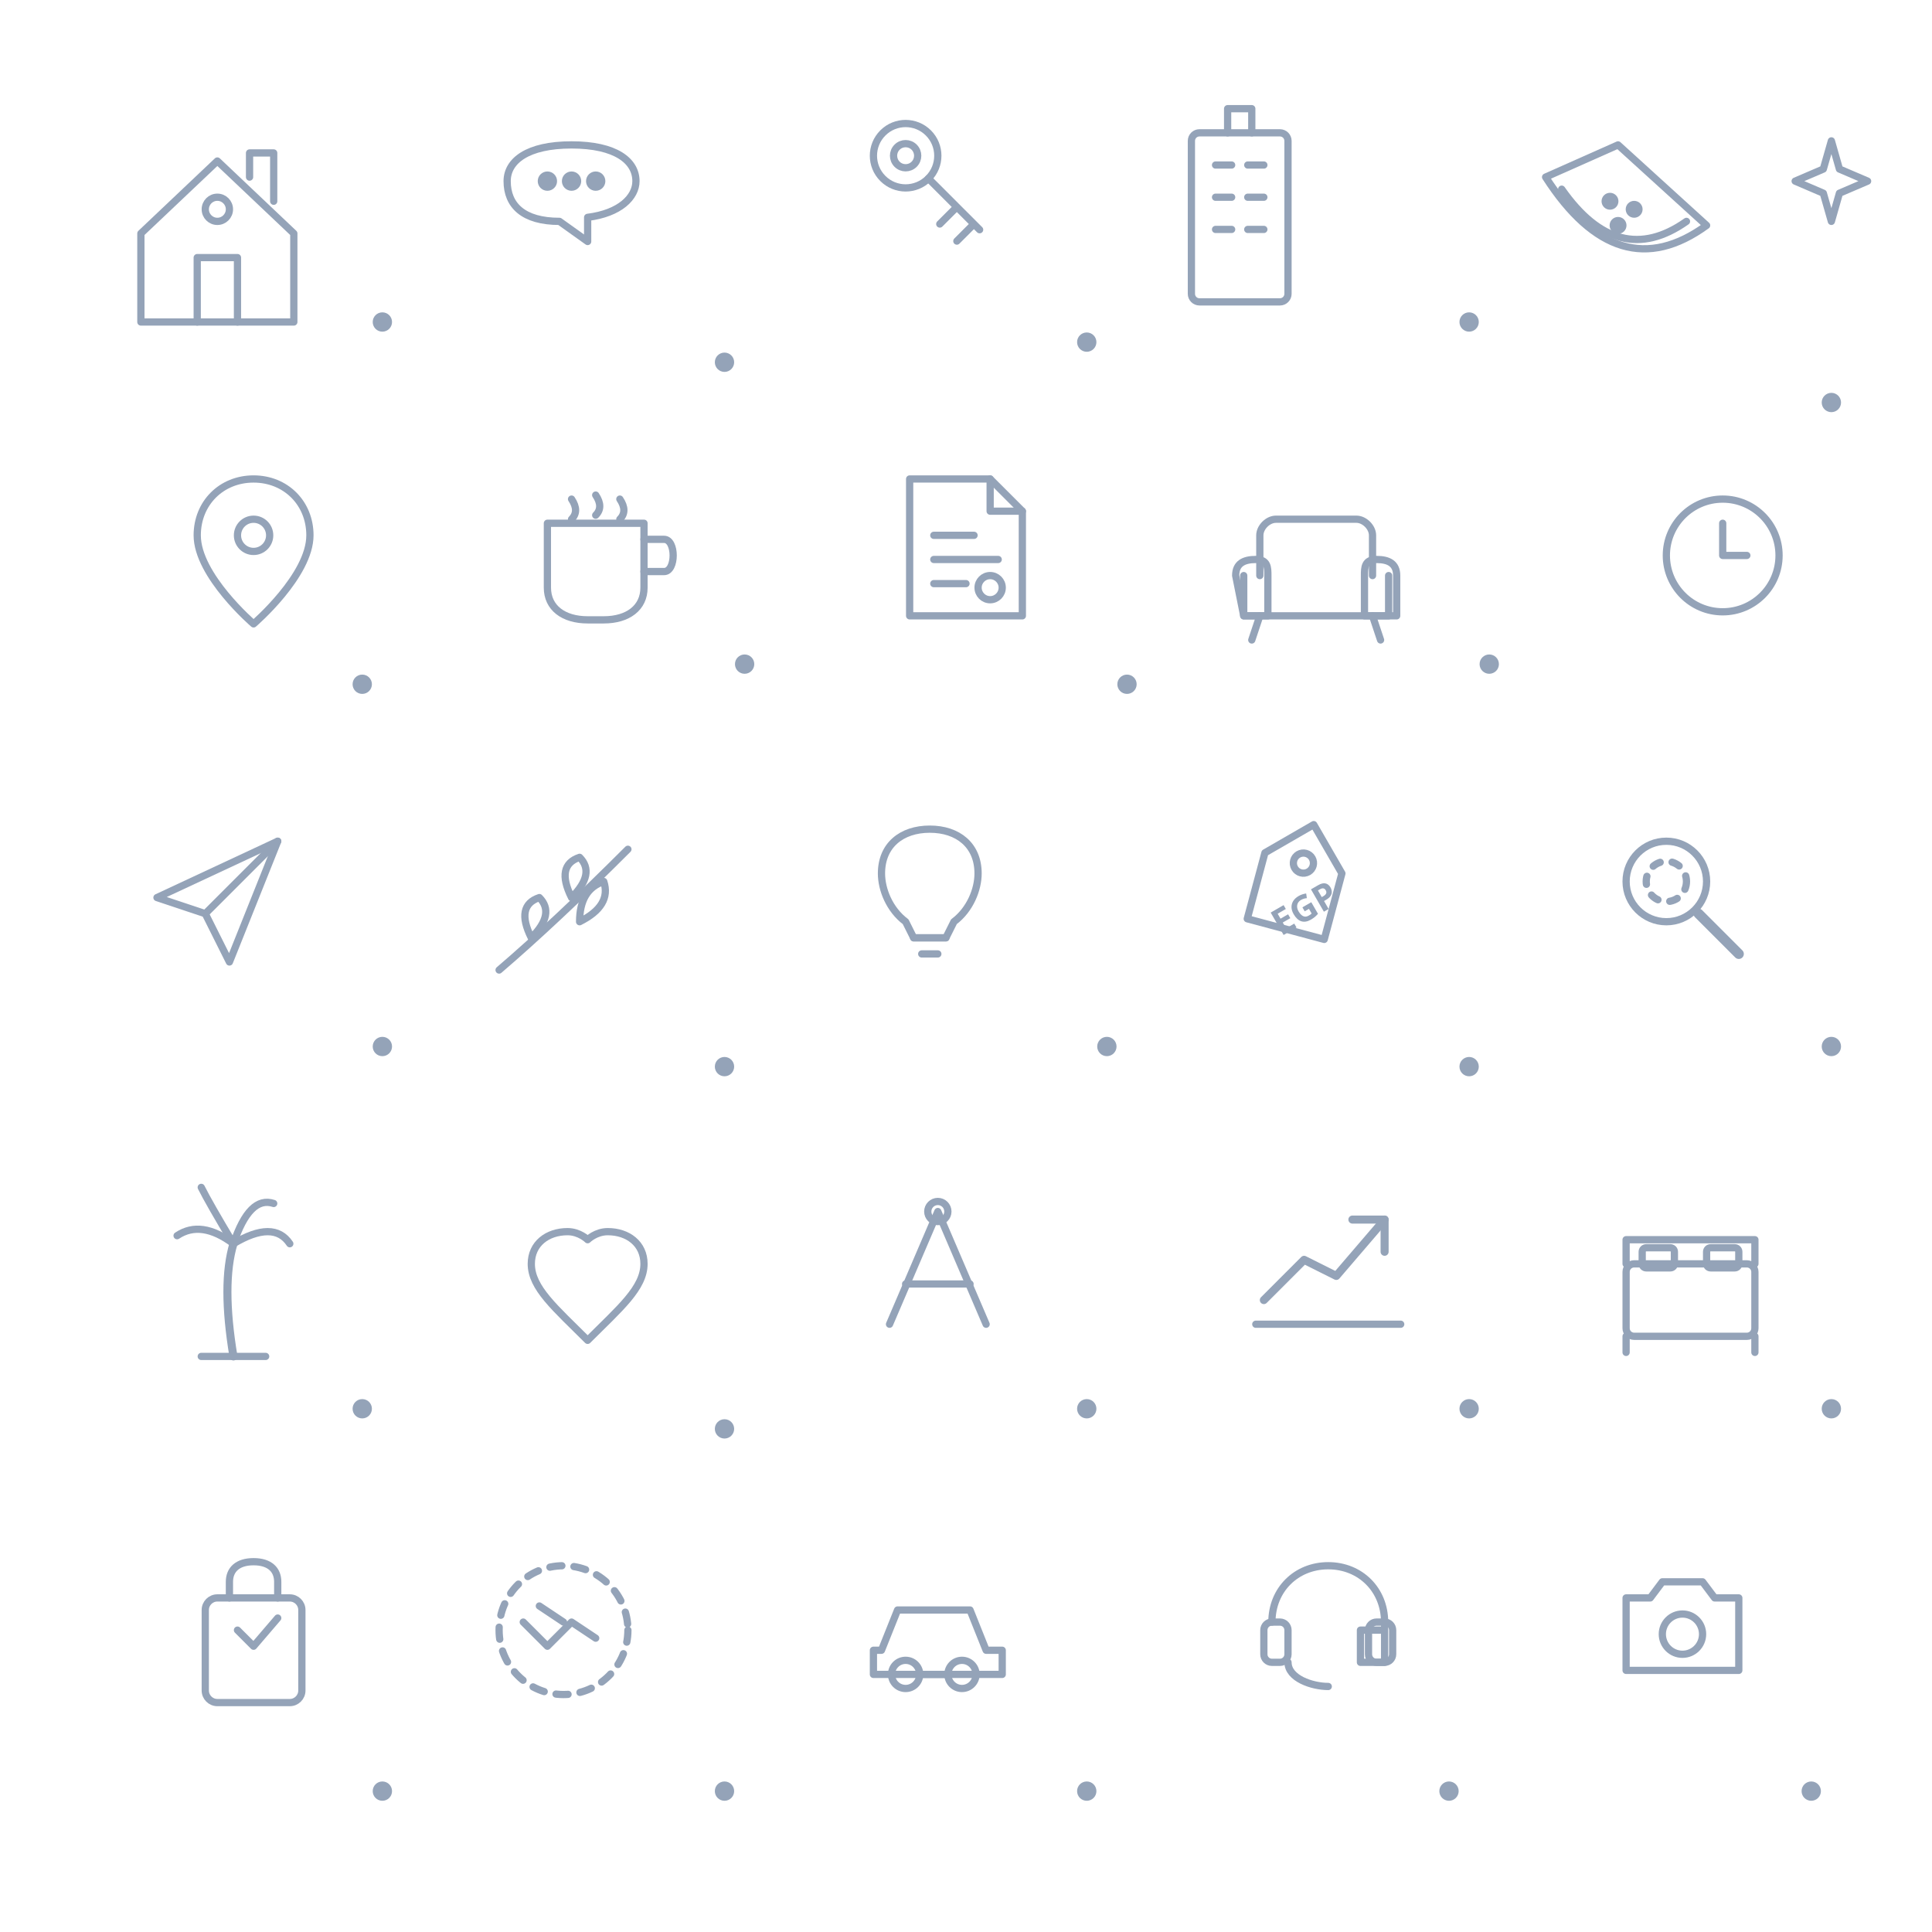
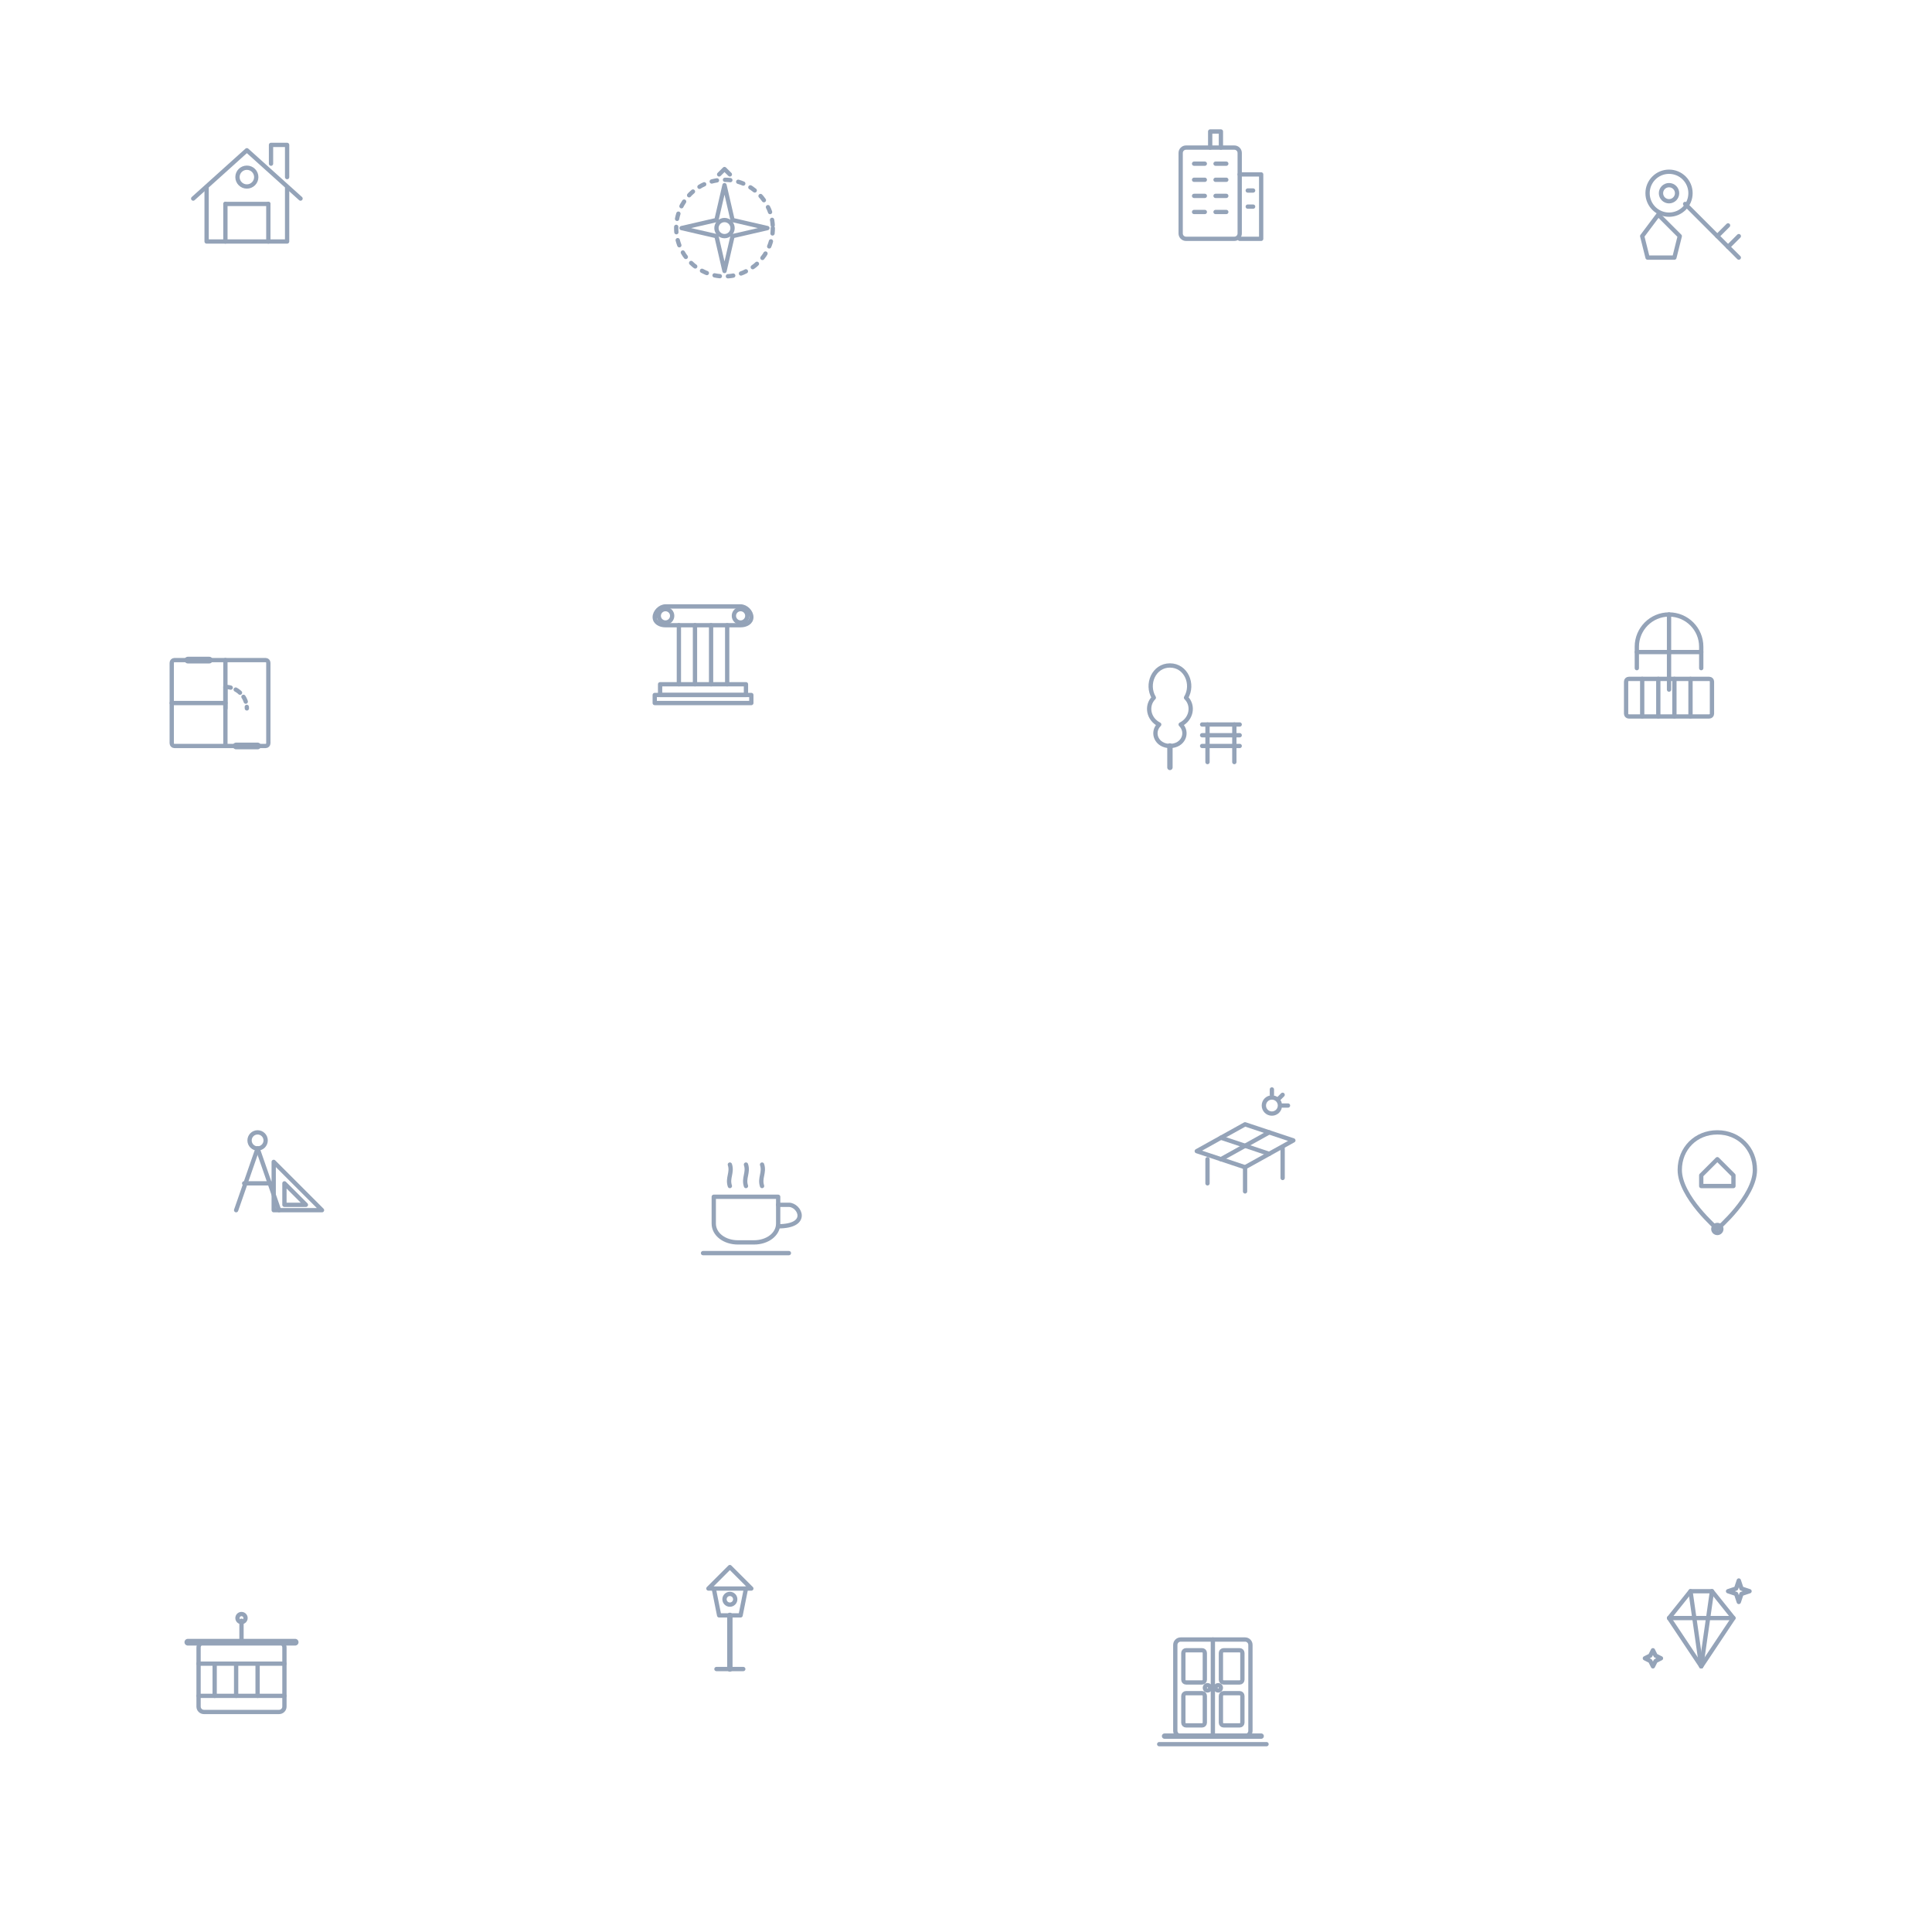
- <svg xmlns="http://www.w3.org/2000/svg" width="480" height="480" viewBox="0 0 480 480" fill="none" stroke="#94a3b8" stroke-width="1.8" stroke-linecap="round" stroke-linejoin="round">
-   <g transform="translate(30, 30)">
-     <path d="M5 28 L24 10 L43 28 V50 H5 Z" />
-     <path d="M19 50 V34 H29 V50" />
-     <path d="M32 14 V8 H38 V20" />
-     <circle cx="24" cy="22" r="3" />
+ <svg xmlns="http://www.w3.org/2000/svg" width="720" height="720" viewBox="0 0 720 720" fill="none" stroke="#94a3b8" stroke-width="1.6" stroke-linecap="round" stroke-linejoin="round">
+   <g transform="translate(68, 48)">
+     <path d="M4 26 L24 8 L44 26" />
+     <path d="M9 22 V42 H39 V22" />
+     <line x1="16" y1="28" x2="16" y2="42" />
+     <line x1="32" y1="28" x2="32" y2="42" />
+     <line x1="16" y1="28" x2="32" y2="28" />
+     <circle cx="24" cy="18" r="3.5" />
+     <path d="M33 13 V6 H39 V18" />
  </g>
-   <g transform="translate(120, 35)">
-     <path d="M6 10 C6 5 11 1 22 1 C33 1 38 5 38 10 C38 14 34 18 26 19 L26 25 L19 20 C10 20 6 16 6 10 Z" />
-     <circle cx="16" cy="10" r="1.5" fill="#94a3b8" />
-     <circle cx="22" cy="10" r="1.5" fill="#94a3b8" />
-     <circle cx="28" cy="10" r="1.5" fill="#94a3b8" />
+   <g transform="translate(248, 63)">
+     <circle cx="22" cy="22" r="18" stroke-dasharray="2 3" />
+     <path d="M22 6 L25 19 L38 22 L25 25 L22 38 L19 25 L6 22 L19 19 Z" />
+     <circle cx="22" cy="22" r="3" />
+     <path d="M20 2 L22 0 L24 2" />
  </g>
-   <g transform="translate(205, 30) rotate(45 20 20)">
+   <g transform="translate(432, 45)">
+     <rect x="8" y="10" width="22" height="34" rx="2" />
+     <line x1="13" y1="16" x2="17" y2="16" />
+     <line x1="21" y1="16" x2="25" y2="16" />
+     <line x1="13" y1="22" x2="17" y2="22" />
+     <line x1="21" y1="22" x2="25" y2="22" />
+     <line x1="13" y1="28" x2="17" y2="28" />
+     <line x1="21" y1="28" x2="25" y2="28" />
+     <line x1="13" y1="34" x2="17" y2="34" />
+     <line x1="21" y1="34" x2="25" y2="34" />
+     <path d="M19 10 V4 H23 V10" />
+     <path d="M30 20 H38 V44 H30" />
+     <line x1="33" y1="26" x2="35" y2="26" />
+     <line x1="33" y1="32" x2="35" y2="32" />
+   </g>
+   <g transform="translate(610, 60)">
    <circle cx="12" cy="12" r="8" />
    <circle cx="12" cy="12" r="3" />
-     <path d="M20 12 H38 M30 12 V18 M36 12 V18" />
+     <path d="M18 16 L38 36" />
+     <path d="M30 28 L34 24" />
+     <path d="M34 32 L38 28" />
+     <path d="M8 20 L16 28 L14 36 L4 36 L2 28 Z" />
  </g>
-   <g transform="translate(290, 25)">
-     <rect x="6" y="8" width="24" height="42" rx="2" />
-     <line x1="12" y1="16" x2="16" y2="16" />
-     <line x1="20" y1="16" x2="24" y2="16" />
-     <line x1="12" y1="24" x2="16" y2="24" />
-     <line x1="20" y1="24" x2="24" y2="24" />
-     <line x1="12" y1="32" x2="16" y2="32" />
-     <line x1="20" y1="32" x2="24" y2="32" />
-     <path d="M15 8 V2 H21 V8" />
+   <g transform="translate(60, 240)">
+     <rect x="4" y="6" width="36" height="32" rx="1" />
+     <line x1="4" y1="22" x2="24" y2="22" />
+     <line x1="24" y1="6" x2="24" y2="38" />
+     <path d="M24 16 A8 8 0 0 1 32 24" stroke-dasharray="2 2" />
+     <line x1="24" y1="24" x2="24" y2="16" />
+     <line x1="10" y1="6" x2="18" y2="6" stroke-width="2.5" />
+     <line x1="28" y1="38" x2="36" y2="38" stroke-width="2.5" />
  </g>
-   <g transform="translate(380, 30)">
-     <path d="M4 14 Q22 42 44 26 L22 6 Z" />
-     <path d="M8 17 Q22 37 39 25" />
-     <circle cx="20" cy="20" r="1.2" fill="#94a3b8" />
-     <circle cx="26" cy="22" r="1.2" fill="#94a3b8" />
-     <circle cx="22" cy="26" r="1.2" fill="#94a3b8" />
+   <g transform="translate(240, 218)">
+     <path d="M8 8 C6 8 4 10 4 12 C4 14 6 15 8 15 H36 C38 15 40 14 40 12 C40 10 38 8 36 8 Z" />
+     <circle cx="8" cy="11.5" r="2.5" />
+     <circle cx="36" cy="11.5" r="2.5" />
+     <line x1="13" y1="15" x2="13" y2="37" />
+     <line x1="19" y1="15" x2="19" y2="37" />
+     <line x1="25" y1="15" x2="25" y2="37" />
+     <line x1="31" y1="15" x2="31" y2="37" />
+     <path d="M6 37 H38 V41 H6 Z" />
+     <path d="M4 41 H40 V44 H4 Z" />
  </g>
-   <g transform="translate(445, 35)">
-     <path d="M10 0 L12 7 L19 10 L12 13 L10 20 L8 13 L1 10 L8 7 Z" />
+   <g transform="translate(420, 242)">
+     <path d="M16 6 C10 6 7 13 10 18 C7 21 8 26 12 28 C9 31 11 36 16 36 C21 36 23 31 20 28 C24 26 25 21 22 18 C25 13 22 6 16 6 Z" />
+     <line x1="16" y1="36" x2="16" y2="44" stroke-width="2" />
+     <path d="M28 32 H42" />
+     <path d="M28 36 H42" />
+     <line x1="30" y1="28" x2="30" y2="42" />
+     <line x1="40" y1="28" x2="40" y2="42" />
+     <line x1="28" y1="28" x2="42" y2="28" />
  </g>
-   <g transform="translate(45, 115)">
-     <path d="M18 4 C10 4 4 10 4 18 C4 28 18 40 18 40 C18 40 32 28 32 18 C32 10 26 4 18 4 Z" />
-     <circle cx="18" cy="18" r="4" />
+   <g transform="translate(600, 225)">
+     <path d="M10 24 V16 A12 12 0 0 1 34 16 V24" />
+     <line x1="22" y1="4" x2="22" y2="32" />
+     <line x1="10" y1="18" x2="34" y2="18" />
+     <rect x="6" y="28" width="32" height="14" rx="1" />
+     <line x1="12" y1="28" x2="12" y2="42" />
+     <line x1="18" y1="28" x2="18" y2="42" />
+     <line x1="24" y1="28" x2="24" y2="42" />
+     <line x1="30" y1="28" x2="30" y2="42" />
  </g>
-   <g transform="translate(130, 120)">
-     <path d="M6 10 H30 V26 C30 31 26 34 20 34 H16 C10 34 6 31 6 26 Z" />
-     <path d="M30 14 H35 C38 14 38 22 35 22 H30" />
-     <path d="M12 4 Q14 7 12 9" />
-     <path d="M18 3 Q20 6 18 8" />
-     <path d="M24 4 Q26 7 24 9" />
+   <g transform="translate(80, 415)">
+     <circle cx="16" cy="10" r="3" />
+     <path d="M16 13 L8 36" />
+     <path d="M16 13 L24 36" />
+     <path d="M11 26 H21" />
+     <path d="M22 18 L40 36 H22 Z" />
+     <path d="M26 26 L34 34 H26 Z" />
  </g>
-   <g transform="translate(220, 115)">
-     <path d="M6 4 H26 L34 12 V38 H6 Z" />
-     <path d="M26 4 V12 H34" />
-     <line x1="12" y1="18" x2="22" y2="18" />
-     <line x1="12" y1="24" x2="28" y2="24" />
-     <line x1="12" y1="30" x2="20" y2="30" />
-     <circle cx="26" cy="31" r="3" />
+   <g transform="translate(260, 432)">
+     <path d="M6 14 H30 V24 C30 28 26 31 21 31 H15 C10 31 6 28 6 24 Z" />
+     <path d="M30 17 H34 C36 17 38 19 38 21 C38 23 36 25 30 25" />
+     <line x1="2" y1="35" x2="34" y2="35" />
+     <path d="M12 10 C11 7 13 5 12 2" />
+     <path d="M18 10 C17 7 19 5 18 2" />
+     <path d="M24 10 C23 7 25 5 24 2" />
  </g>
-   <g transform="translate(305, 125)">
-     <path d="M4 18 V28 H40 V18" />
-     <path d="M8 18 V8 C8 6 10 4 12 4 H32 C34 4 36 6 36 8 V18" />
-     <path d="M2 18 C2 15 4 14 7 14 C10 14 10 16 10 18 V28 H4 Z" />
-     <path d="M34 18 C34 16 34 14 37 14 C40 14 42 15 42 18 V28 H34 Z" />
-     <line x1="8" y1="28" x2="6" y2="34" />
-     <line x1="36" y1="28" x2="38" y2="34" />
+   <g transform="translate(440, 405)">
+     <polygon points="6,24 24,14 42,20 24,30" />
+     <line x1="15" y1="19" x2="33" y2="25" />
+     <line x1="15" y1="27" x2="33" y2="17" />
+     <line x1="10" y1="27" x2="10" y2="36" />
+     <line x1="24" y1="30" x2="24" y2="39" />
+     <line x1="38" y1="23" x2="38" y2="34" />
+     <circle cx="34" cy="7" r="3" />
+     <path d="M34 1 V3 M40 7 H38 M38 3 L36.5 4.5" />
  </g>
-   <g transform="translate(410, 120)">
-     <circle cx="18" cy="18" r="14" />
-     <polyline points="18,10 18,18 24,18" />
+   <g transform="translate(620, 418)">
+     <path d="M20 4 C12 4 6 10 6 18 C6 28 20 40 20 40 C20 40 34 28 34 18 C34 10 28 4 20 4 Z" />
+     <path d="M14 20 L20 14 L26 20 V24 H14 Z" />
+     <circle cx="20" cy="40" r="1.5" />
  </g>
-   <g transform="translate(35, 205)">
-     <path d="M4 18 L34 4 L22 34 L16 22 Z" />
-     <line x1="16" y1="22" x2="34" y2="4" />
+   <g transform="translate(68, 598)">
+     <rect x="6" y="14" width="32" height="26" rx="2" />
+     <line x1="2" y1="14" x2="42" y2="14" stroke-width="2.5" />
+     <line x1="12" y1="22" x2="12" y2="34" />
+     <line x1="20" y1="22" x2="20" y2="34" />
+     <line x1="28" y1="22" x2="28" y2="34" />
+     <line x1="6" y1="22" x2="38" y2="22" />
+     <line x1="6" y1="34" x2="38" y2="34" />
+     <line x1="22" y1="14" x2="22" y2="6" />
+     <circle cx="22" cy="5" r="1.5" />
  </g>
-   <g transform="translate(120, 205)">
-     <path d="M4 36 Q18 24 36 6" />
-     <path d="M12 28 Q8 20 14 18 Q18 22 12 28 Z" />
-     <path d="M22 18 Q18 10 24 8 Q28 12 22 18 Z" />
-     <path d="M24 24 Q32 20 30 14 Q24 16 24 24 Z" />
+   <g transform="translate(250, 578)">
+     <path d="M22 6 L14 14 H30 Z" />
+     <path d="M16 14 L18 24 H26 L28 14" />
+     <line x1="22" y1="24" x2="22" y2="44" stroke-width="2" />
+     <path d="M17 44 H27" />
+     <circle cx="22" cy="18" r="2" />
  </g>
-   <g transform="translate(215, 205)">
-     <path d="M12 28 H20 M14 32 H18" />
-     <path d="M10 24 C6 21 4 16 4 12 C4 5 9 1 16 1 C23 1 28 5 28 12 C28 16 26 21 22 24 L20 28 H12 Z" />
+   <g transform="translate(430, 605)">
+     <rect x="8" y="6" width="28" height="36" rx="2" />
+     <line x1="22" y1="6" x2="22" y2="42" />
+     <rect x="11" y="10" width="8" height="12" rx="1" />
+     <rect x="25" y="10" width="8" height="12" rx="1" />
+     <rect x="11" y="26" width="8" height="12" rx="1" />
+     <rect x="25" y="26" width="8" height="12" rx="1" />
+     <circle cx="20" cy="24" r="1" />
+     <circle cx="24" cy="24" r="1" />
+     <line x1="4" y1="42" x2="40" y2="42" stroke-width="2" />
+     <line x1="2" y1="45" x2="42" y2="45" />
  </g>
-   <g transform="translate(305, 205) rotate(-30 18 18)">
-     <path d="M4 16 L16 4 H30 V18 L18 30 Z" />
-     <circle cx="23" cy="11" r="2.5" />
-     <text x="9" y="24" font-size="9" font-family="sans-serif" font-weight="bold" fill="#94a3b8" stroke="none">EGP</text>
+   <g transform="translate(610, 585)">
+     <polygon points="12,18 20,8 28,8 36,18 24,36" />
+     <line x1="12" y1="18" x2="36" y2="18" />
+     <line x1="20" y1="8" x2="24" y2="36" />
+     <line x1="28" y1="8" x2="24" y2="36" />
+     <path d="M38 4 L39 7 L42 8 L39 9 L38 12 L37 9 L34 8 L37 7 Z" />
+     <path d="M6 30 L7 32 L9 33 L7 34 L6 36 L5 34 L3 33 L5 32 Z" />
  </g>
-   <g transform="translate(400, 205)">
-     <circle cx="14" cy="14" r="10" />
-     <line x1="22" y1="22" x2="32" y2="32" stroke-width="2.5" />
-     <circle cx="14" cy="14" r="5" stroke-dasharray="2 3" />
-   </g>
-   <g transform="translate(40, 295)">
-     <path d="M18 42 Q15 24 18 14" stroke-width="2" />
-     <path d="M18 14 Q10 8 4 12" />
-     <path d="M18 14 Q12 4 10 0" />
-     <path d="M18 14 Q22 2 28 4" />
-     <path d="M18 14 Q28 8 32 14" />
-     <line x1="10" y1="42" x2="26" y2="42" />
-   </g>
-   <g transform="translate(130, 305)">
-     <path d="M16 28 C8 20 2 15 2 9 C2 4 6 1 11 1 C14 1 16 3 16 3 C16 3 18 1 21 1 C26 1 30 4 30 9 C30 15 24 20 16 28 Z" />
-   </g>
-   <g transform="translate(215, 295)">
-     <path d="M6 34 L18 6 L30 34" />
-     <path d="M10 24 H26" />
-     <circle cx="18" cy="6" r="2.5" />
-   </g>
-   <g transform="translate(310, 295)">
-     <polyline points="4,28 14,18 22,22 34,8" stroke-width="2" />
-     <polyline points="26,8 34,8 34,16" stroke-width="2" />
-     <line x1="2" y1="34" x2="38" y2="34" />
-   </g>
-   <g transform="translate(400, 300)">
-     <rect x="4" y="14" width="32" height="18" rx="2" />
-     <path d="M4 14 V8 H36 V14" />
-     <rect x="8" y="10" width="8" height="5" rx="1" />
-     <rect x="24" y="10" width="8" height="5" rx="1" />
-     <line x1="4" y1="32" x2="4" y2="36" />
-     <line x1="36" y1="32" x2="36" y2="36" />
-   </g>
-   <g transform="translate(45, 385)">
-     <rect x="6" y="12" width="24" height="26" rx="3" />
-     <path d="M12 12 V8 C12 5 14 3 18 3 C22 3 24 5 24 8 V12" />
-     <path d="M14 20 L18 24 L24 17" />
-   </g>
-   <g transform="translate(120, 385)">
-     <circle cx="20" cy="20" r="16" stroke-dasharray="3 3" />
-     <path d="M10 18 L16 24 L22 18 L28 22" />
-     <path d="M14 14 L20 18" />
-   </g>
-   <g transform="translate(215, 390)">
-     <path d="M4 20 L8 10 H26 L30 20 H34 V26 H2 V20 Z" />
-     <circle cx="10" cy="26" r="3.5" />
-     <circle cx="24" cy="26" r="3.5" />
-     <line x1="14" y1="26" x2="20" y2="26" />
-   </g>
-   <g transform="translate(310, 385)">
-     <path d="M6 18 C6 10 12 4 20 4 C28 4 34 10 34 18 V28 H28 V20 H34" />
-     <rect x="4" y="18" width="6" height="10" rx="2" />
-     <rect x="30" y="18" width="6" height="10" rx="2" />
-     <path d="M10 28 C10 32 16 34 20 34" />
-   </g>
-   <g transform="translate(400, 385)">
-     <path d="M4 12 H10 L13 8 H23 L26 12 H32 V30 H4 Z" />
-     <circle cx="18" cy="21" r="5" />
-   </g>
-   <circle cx="95" cy="80" r="1.5" fill="#94a3b8" />
-   <circle cx="180" cy="90" r="1.5" fill="#94a3b8" />
-   <circle cx="270" cy="85" r="1.5" fill="#94a3b8" />
-   <circle cx="365" cy="80" r="1.5" fill="#94a3b8" />
-   <circle cx="455" cy="100" r="1.5" fill="#94a3b8" />
-   <circle cx="90" cy="170" r="1.5" fill="#94a3b8" />
-   <circle cx="185" cy="165" r="1.5" fill="#94a3b8" />
-   <circle cx="280" cy="170" r="1.5" fill="#94a3b8" />
-   <circle cx="370" cy="165" r="1.5" fill="#94a3b8" />
-   <circle cx="95" cy="260" r="1.5" fill="#94a3b8" />
-   <circle cx="180" cy="265" r="1.5" fill="#94a3b8" />
-   <circle cx="275" cy="260" r="1.5" fill="#94a3b8" />
-   <circle cx="365" cy="265" r="1.5" fill="#94a3b8" />
-   <circle cx="455" cy="260" r="1.5" fill="#94a3b8" />
-   <circle cx="90" cy="350" r="1.5" fill="#94a3b8" />
-   <circle cx="180" cy="355" r="1.5" fill="#94a3b8" />
-   <circle cx="270" cy="350" r="1.5" fill="#94a3b8" />
-   <circle cx="365" cy="350" r="1.5" fill="#94a3b8" />
-   <circle cx="455" cy="350" r="1.5" fill="#94a3b8" />
-   <circle cx="95" cy="445" r="1.5" fill="#94a3b8" />
-   <circle cx="180" cy="445" r="1.5" fill="#94a3b8" />
-   <circle cx="270" cy="445" r="1.5" fill="#94a3b8" />
-   <circle cx="360" cy="445" r="1.5" fill="#94a3b8" />
-   <circle cx="450" cy="445" r="1.5" fill="#94a3b8" />
</svg>
